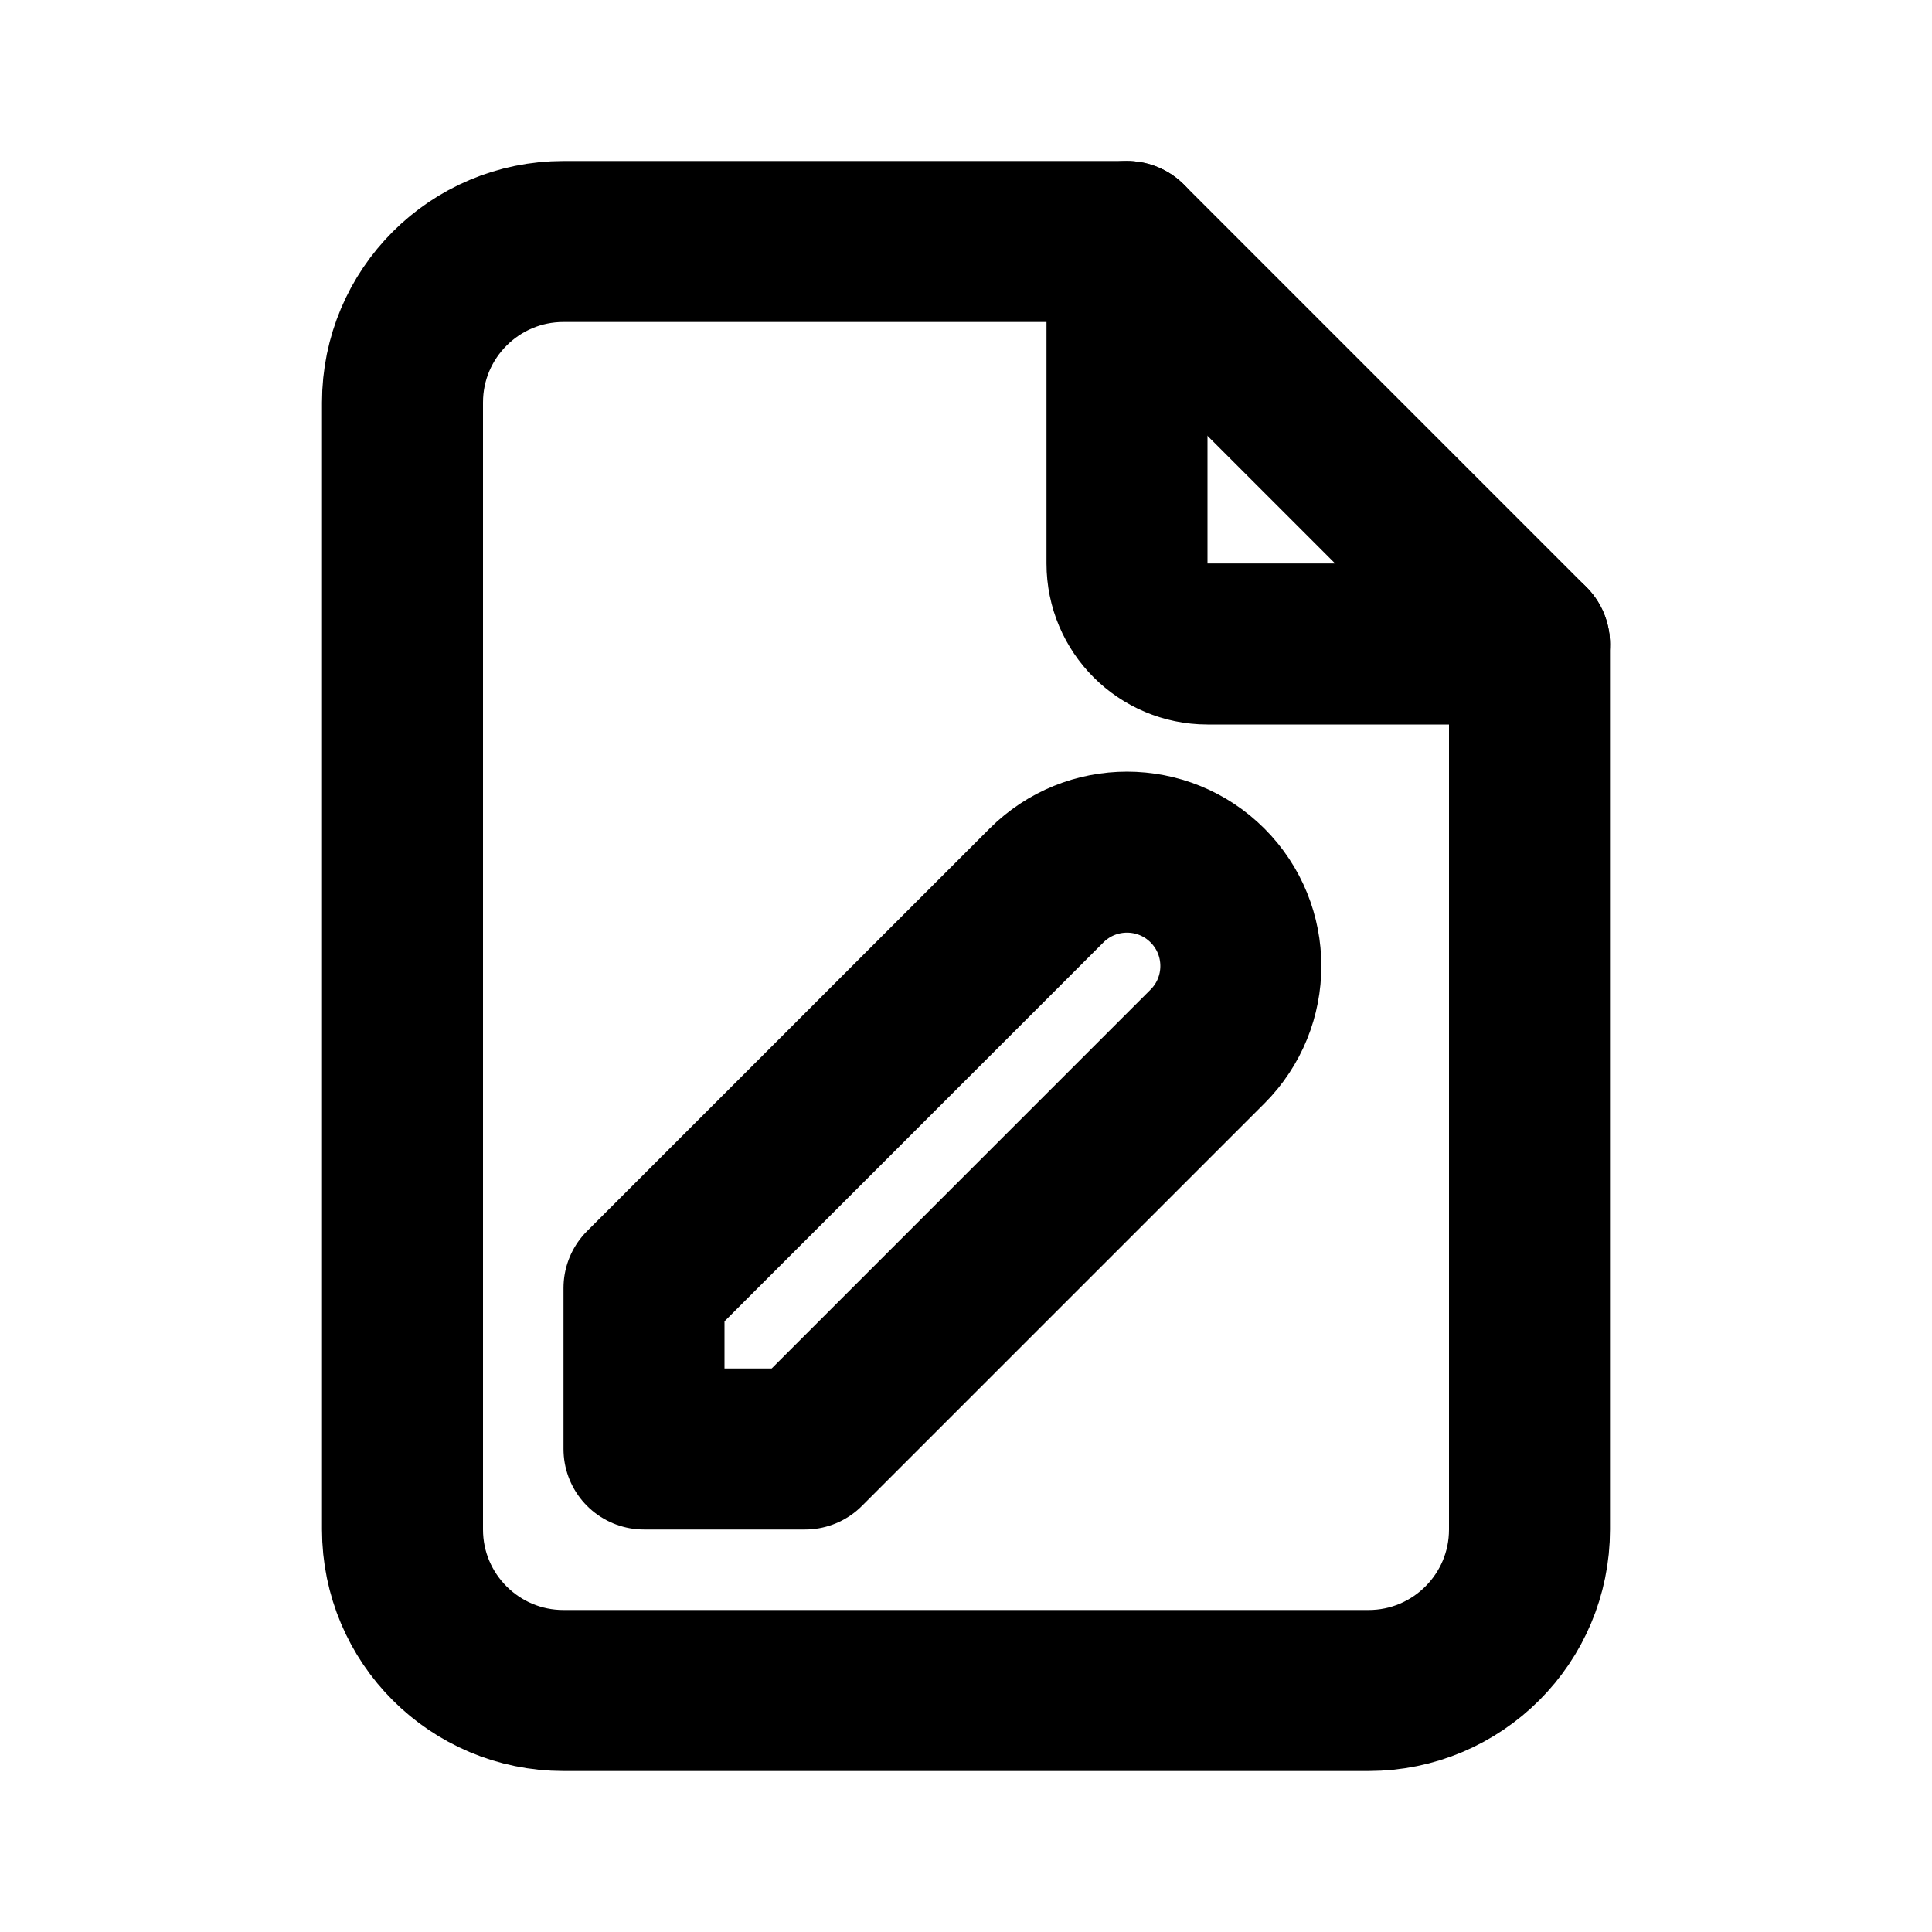
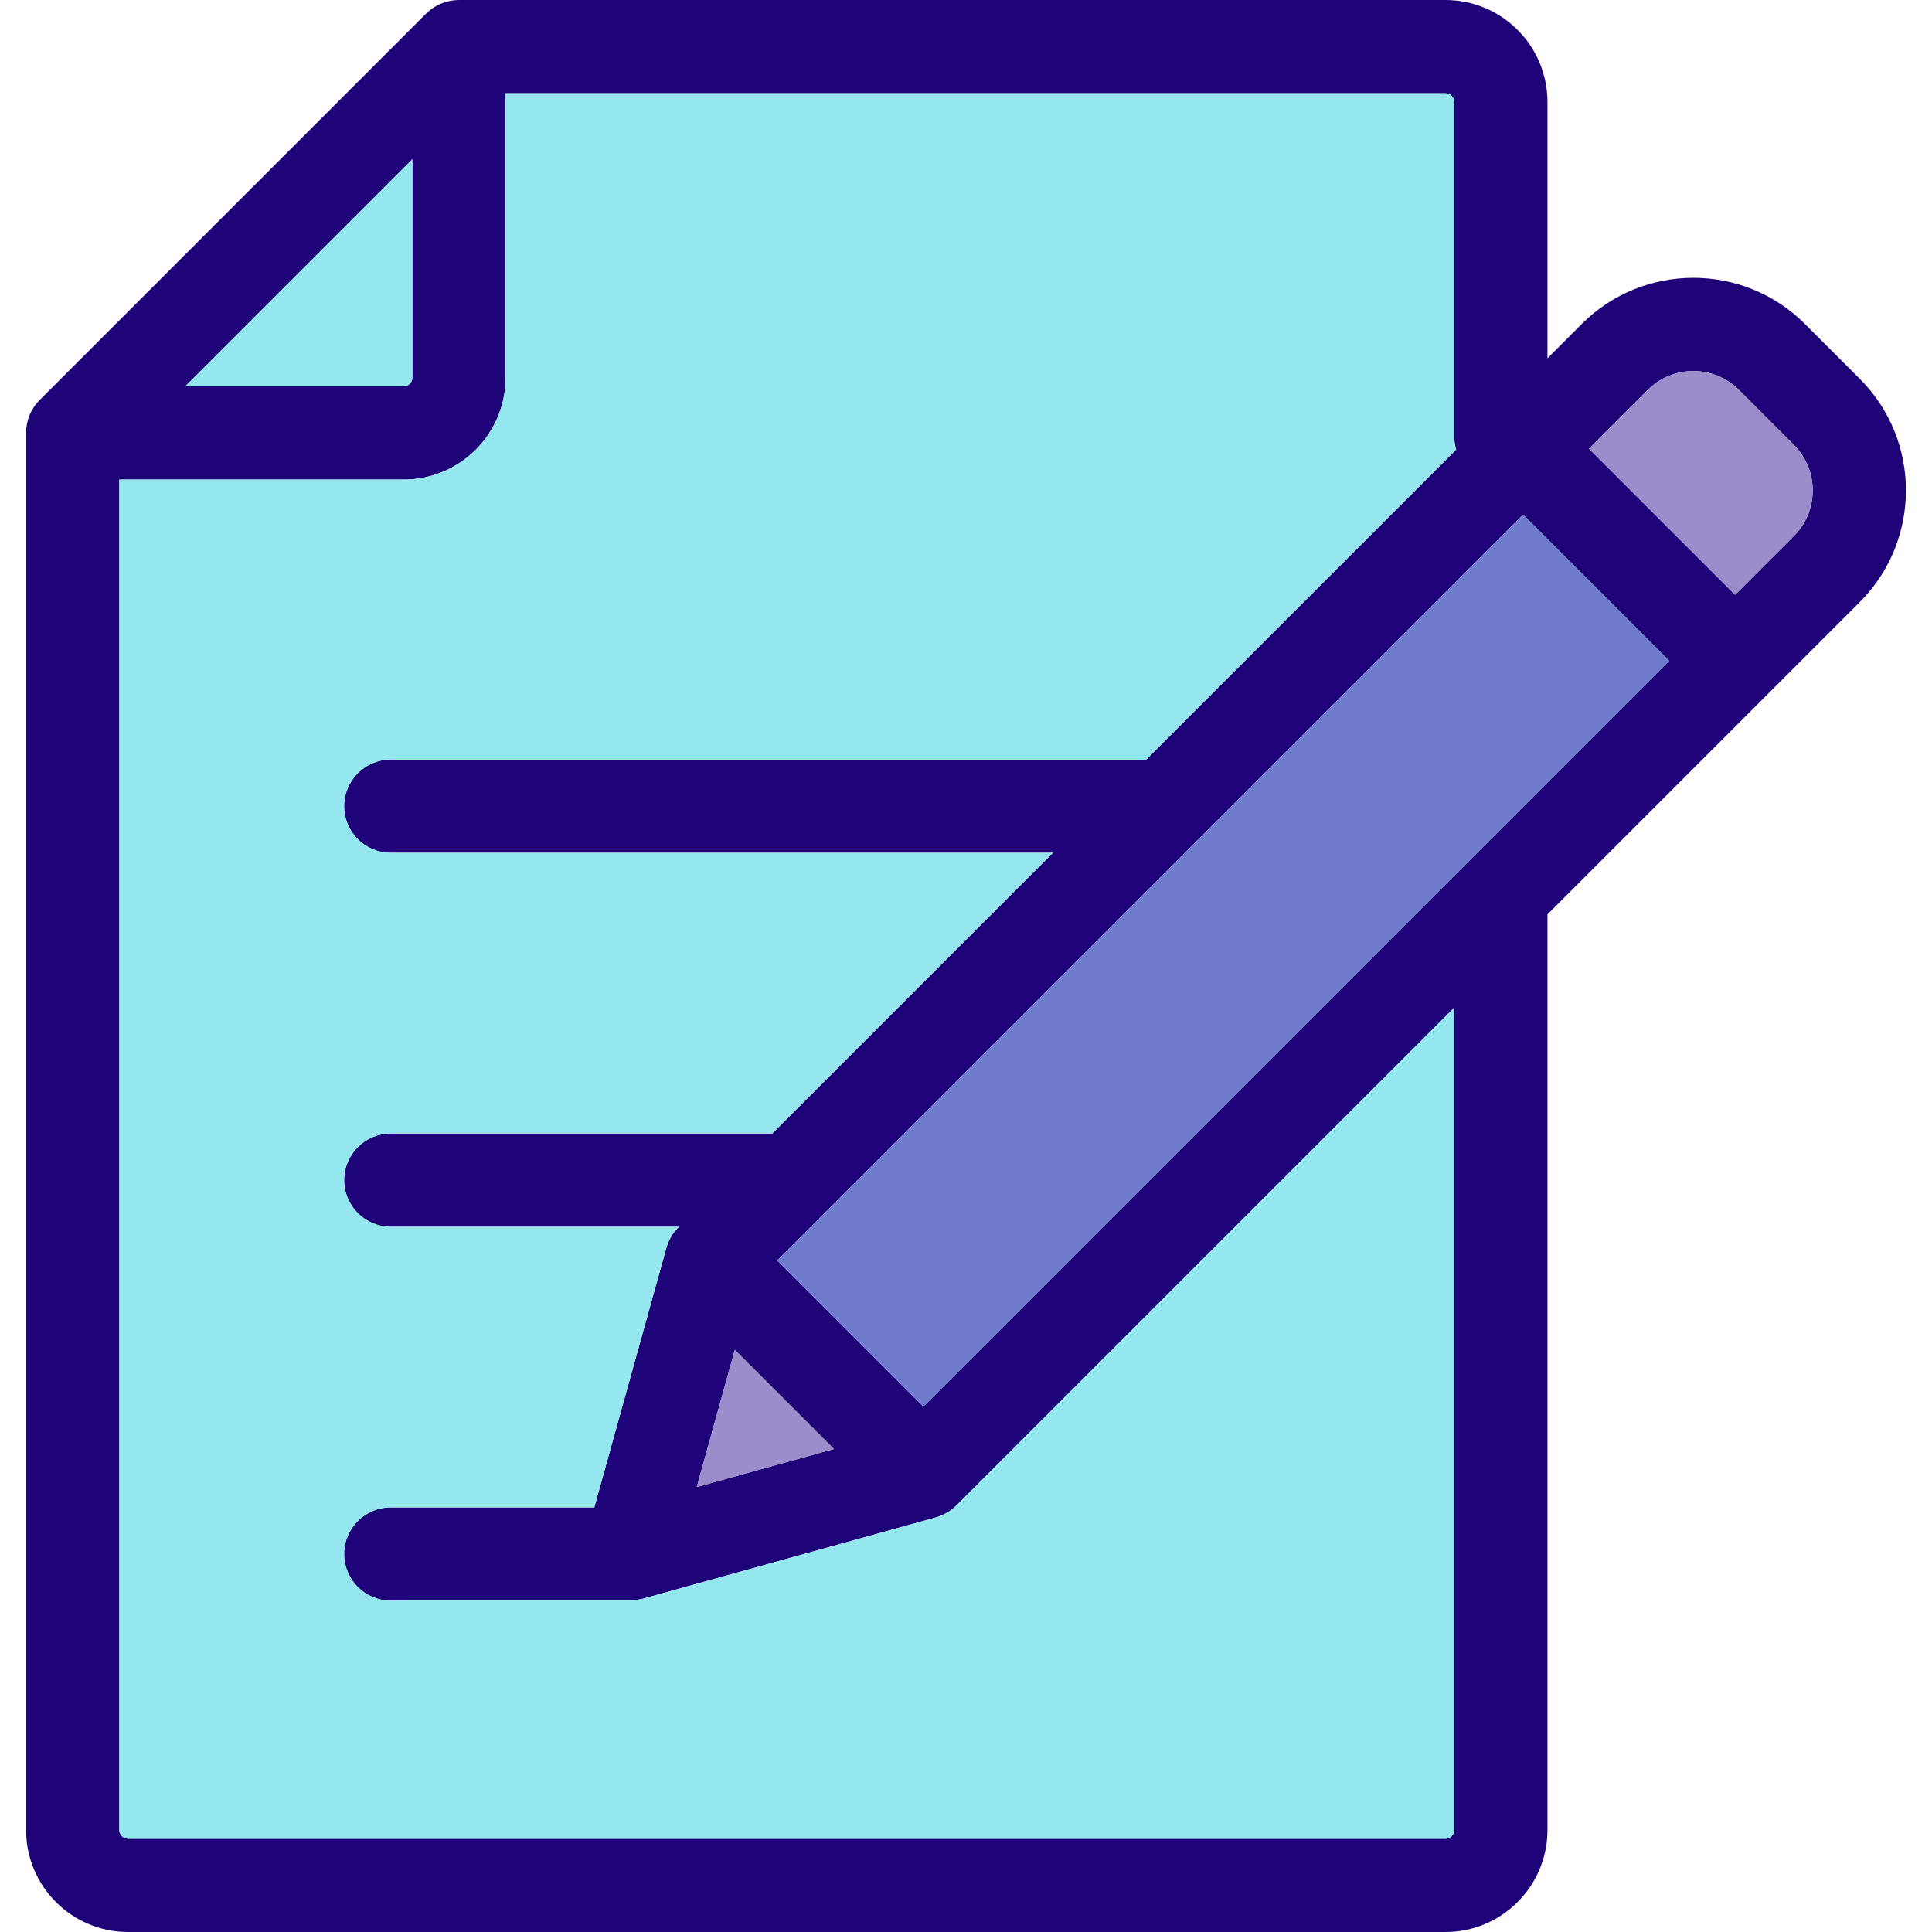
- <svg xmlns="http://www.w3.org/2000/svg" width="24" height="24" viewBox="0 0 24 24" fill="none" stroke="currentColor" stroke-width="2" stroke-linecap="round" stroke-linejoin="round" class="icon icon-tabler icons-tabler-outline icon-tabler-file-pencil">
-   <path stroke="none" d="M0 0h24v24H0z" fill="none" />
-   <path d="M14 3v4a1 1 0 0 0 1 1h4" />
-   <path d="M17 21h-10a2 2 0 0 1 -2 -2v-14a2 2 0 0 1 2 -2h7l5 5v11a2 2 0 0 1 -2 2z" />
-   <path d="M10 18l5 -5a1.414 1.414 0 0 0 -2 -2l-5 5v2h2z" />
+ <svg xmlns="http://www.w3.org/2000/svg" version="1.1" id="Layer_1" x="0px" y="0px" viewBox="0 0 512 512" style="enable-background:new 0 0 512 512;" xml:space="preserve" width="30" height="30">
+   <path style="fill:#1E0478;" d="M492.868,100.398c16.3,16.3,16.3,42.833,0,59.134l-82.775,82.775v242.665 c0,14.904-12.123,27.027-27.015,27.027H33.934c-14.904,0-27.027-12.123-27.027-27.027V114.733c0-3.275,1.298-6.426,3.621-8.737 L112.903,3.621C115.214,1.298,118.365,0,121.64,0h261.438c14.892,0,27.015,12.123,27.015,27.027v67.921l9.096-9.096 c16.3-16.3,42.833-16.3,59.134,0L492.868,100.398z M475.381,142.057c6.673-6.673,6.673-17.512,0-24.185l-14.533-14.533 c-6.673-6.673-17.512-6.673-24.185,0l-15.571,15.571l38.718,38.718L475.381,142.057z M244.691,372.748l197.645-197.645 l-38.718-38.718L205.972,334.03L244.691,372.748z M303.763,201.278l82.133-82.133c-0.346-1.112-0.519-2.299-0.519-3.522V27.027 c0-1.273-1.026-2.311-2.299-2.311H133.998v75.36c0,14.892-12.123,27.015-27.015,27.015h-75.36v357.881 c0,1.273,1.038,2.311,2.311,2.311h349.144c1.273,0,2.299-1.038,2.299-2.311V267.024L253.428,398.972 c-1.508,1.508-3.386,2.595-5.438,3.164c0,0-77.931,21.627-77.993,21.639c-0.395,0.111-3.102,0.408-3.114,0.408H103.56 c-6.822,0-12.358-5.524-12.358-12.358c0-6.822,5.536-12.358,12.358-12.358h53.931l19.093-68.736c0.568-2.064,1.656-3.93,3.164-5.438 l0.198-0.198H103.56c-6.822,0-12.358-5.536-12.358-12.358c0-6.822,5.536-12.358,12.358-12.358h101.102l74.384-74.384H103.56 c-6.822,0-12.358-5.524-12.358-12.358c0-6.822,5.536-12.358,12.358-12.358H303.763z M184.642,394.078l36.333-10.084l-26.249-26.249 L184.642,394.078z M109.282,100.077V42.203L49.11,102.375h57.873C108.256,102.375,109.282,101.35,109.282,100.077z" />
+   <path style="fill:#9B8CCC;" d="M475.381,117.872c6.673,6.673,6.673,17.512,0,24.185l-15.571,15.571l-38.718-38.718l15.571-15.571 c6.673-6.673,17.512-6.673,24.185,0L475.381,117.872z" />
+   <rect x="184.398" y="227.195" transform="matrix(-0.7071 0.7071 -0.7071 -0.7071 733.3798 205.3737)" style="fill:#6F7CCD;" width="279.515" height="54.759" />
+   <path style="fill:#94E7EF;" d="M385.895,119.145l-82.133,82.133H103.56c-6.822,0-12.358,5.536-12.358,12.358 c0,6.834,5.536,12.358,12.358,12.358h175.486l-74.384,74.384H103.56c-6.822,0-12.358,5.536-12.358,12.358 c0,6.822,5.536,12.358,12.358,12.358h76.386l-0.198,0.198c-1.508,1.508-2.595,3.374-3.164,5.438l-19.093,68.736H103.56 c-6.822,0-12.358,5.536-12.358,12.358c0,6.834,5.536,12.358,12.358,12.358h63.323c0.012,0,2.719-0.297,3.114-0.408 c0.062-0.012,77.993-21.639,77.993-21.639c2.051-0.568,3.93-1.656,5.438-3.164l131.948-131.948v217.949 c0,1.273-1.026,2.311-2.299,2.311H33.934c-1.273,0-2.311-1.038-2.311-2.311V127.092h75.36c14.892,0,27.015-12.123,27.015-27.015 v-75.36h249.079c1.273,0,2.299,1.038,2.299,2.311v88.596C385.376,116.847,385.549,118.033,385.895,119.145z" />
+   <polygon style="fill:#9B8CCC;" points="220.975,383.994 184.642,394.078 194.727,357.745 " />
+   <path style="fill:#94E7EF;" d="M109.282,42.203v57.873c0,1.273-1.026,2.299-2.299,2.299H49.11L109.282,42.203z" />
</svg>
